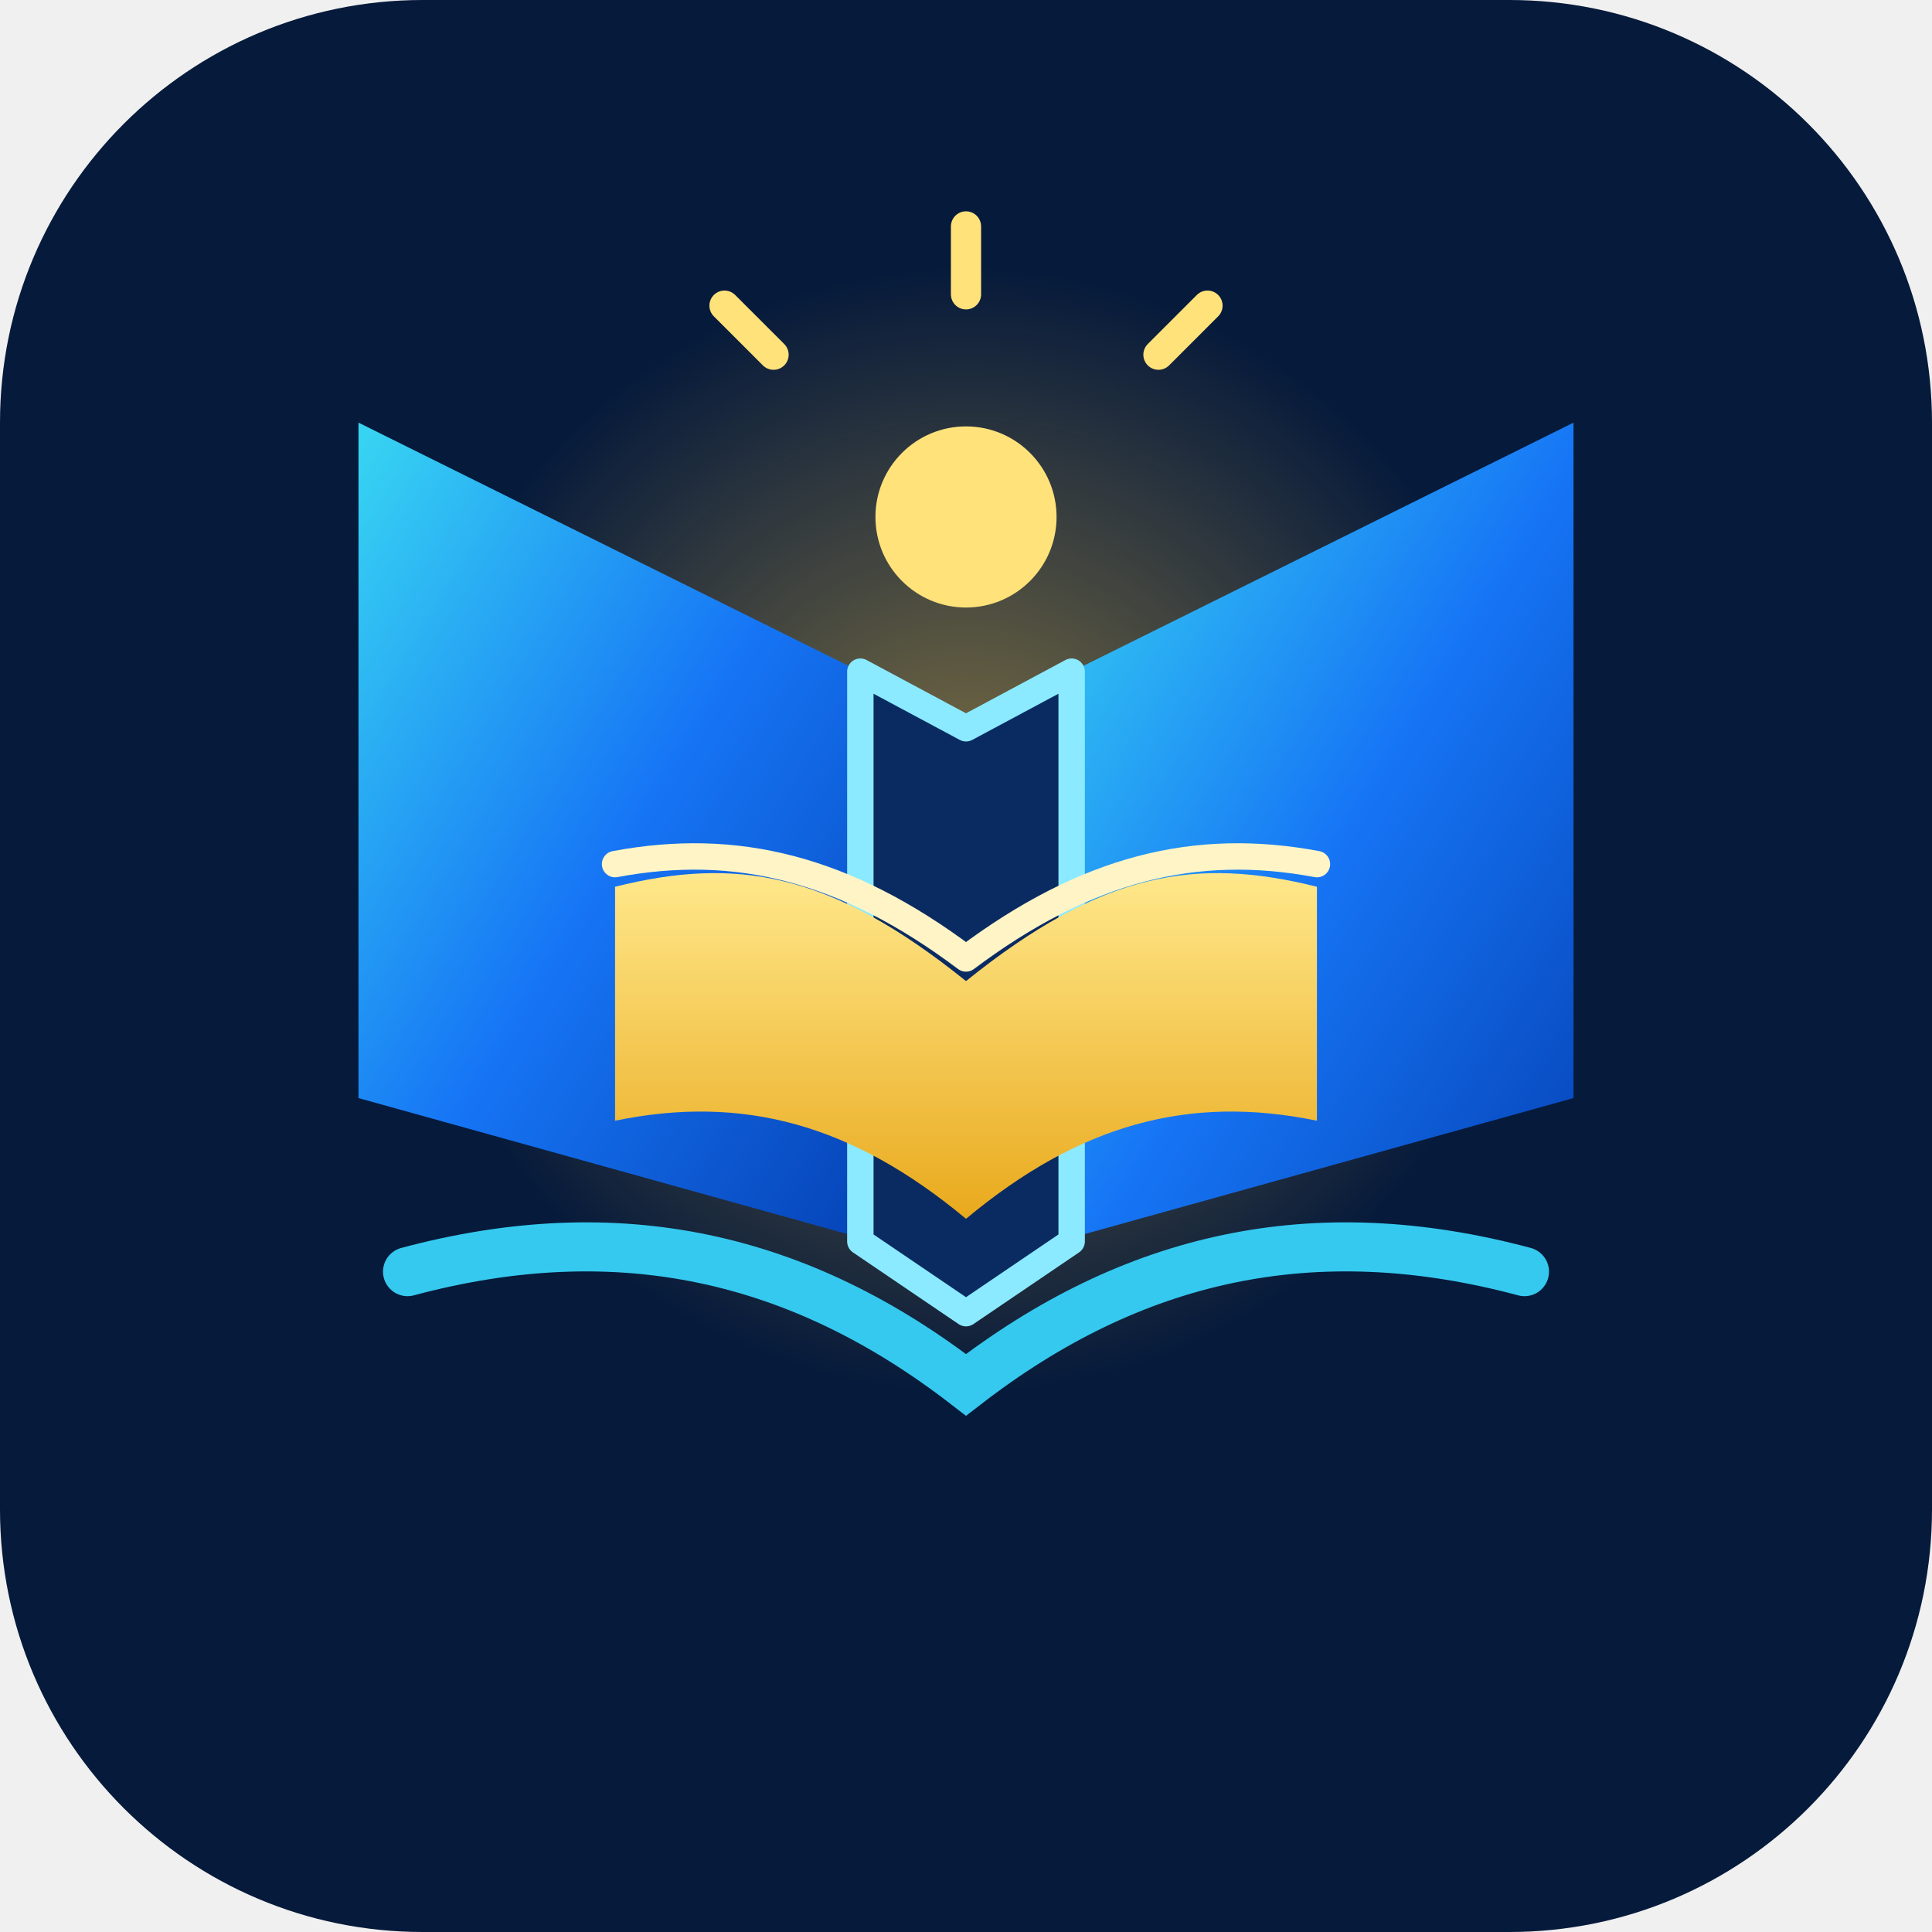
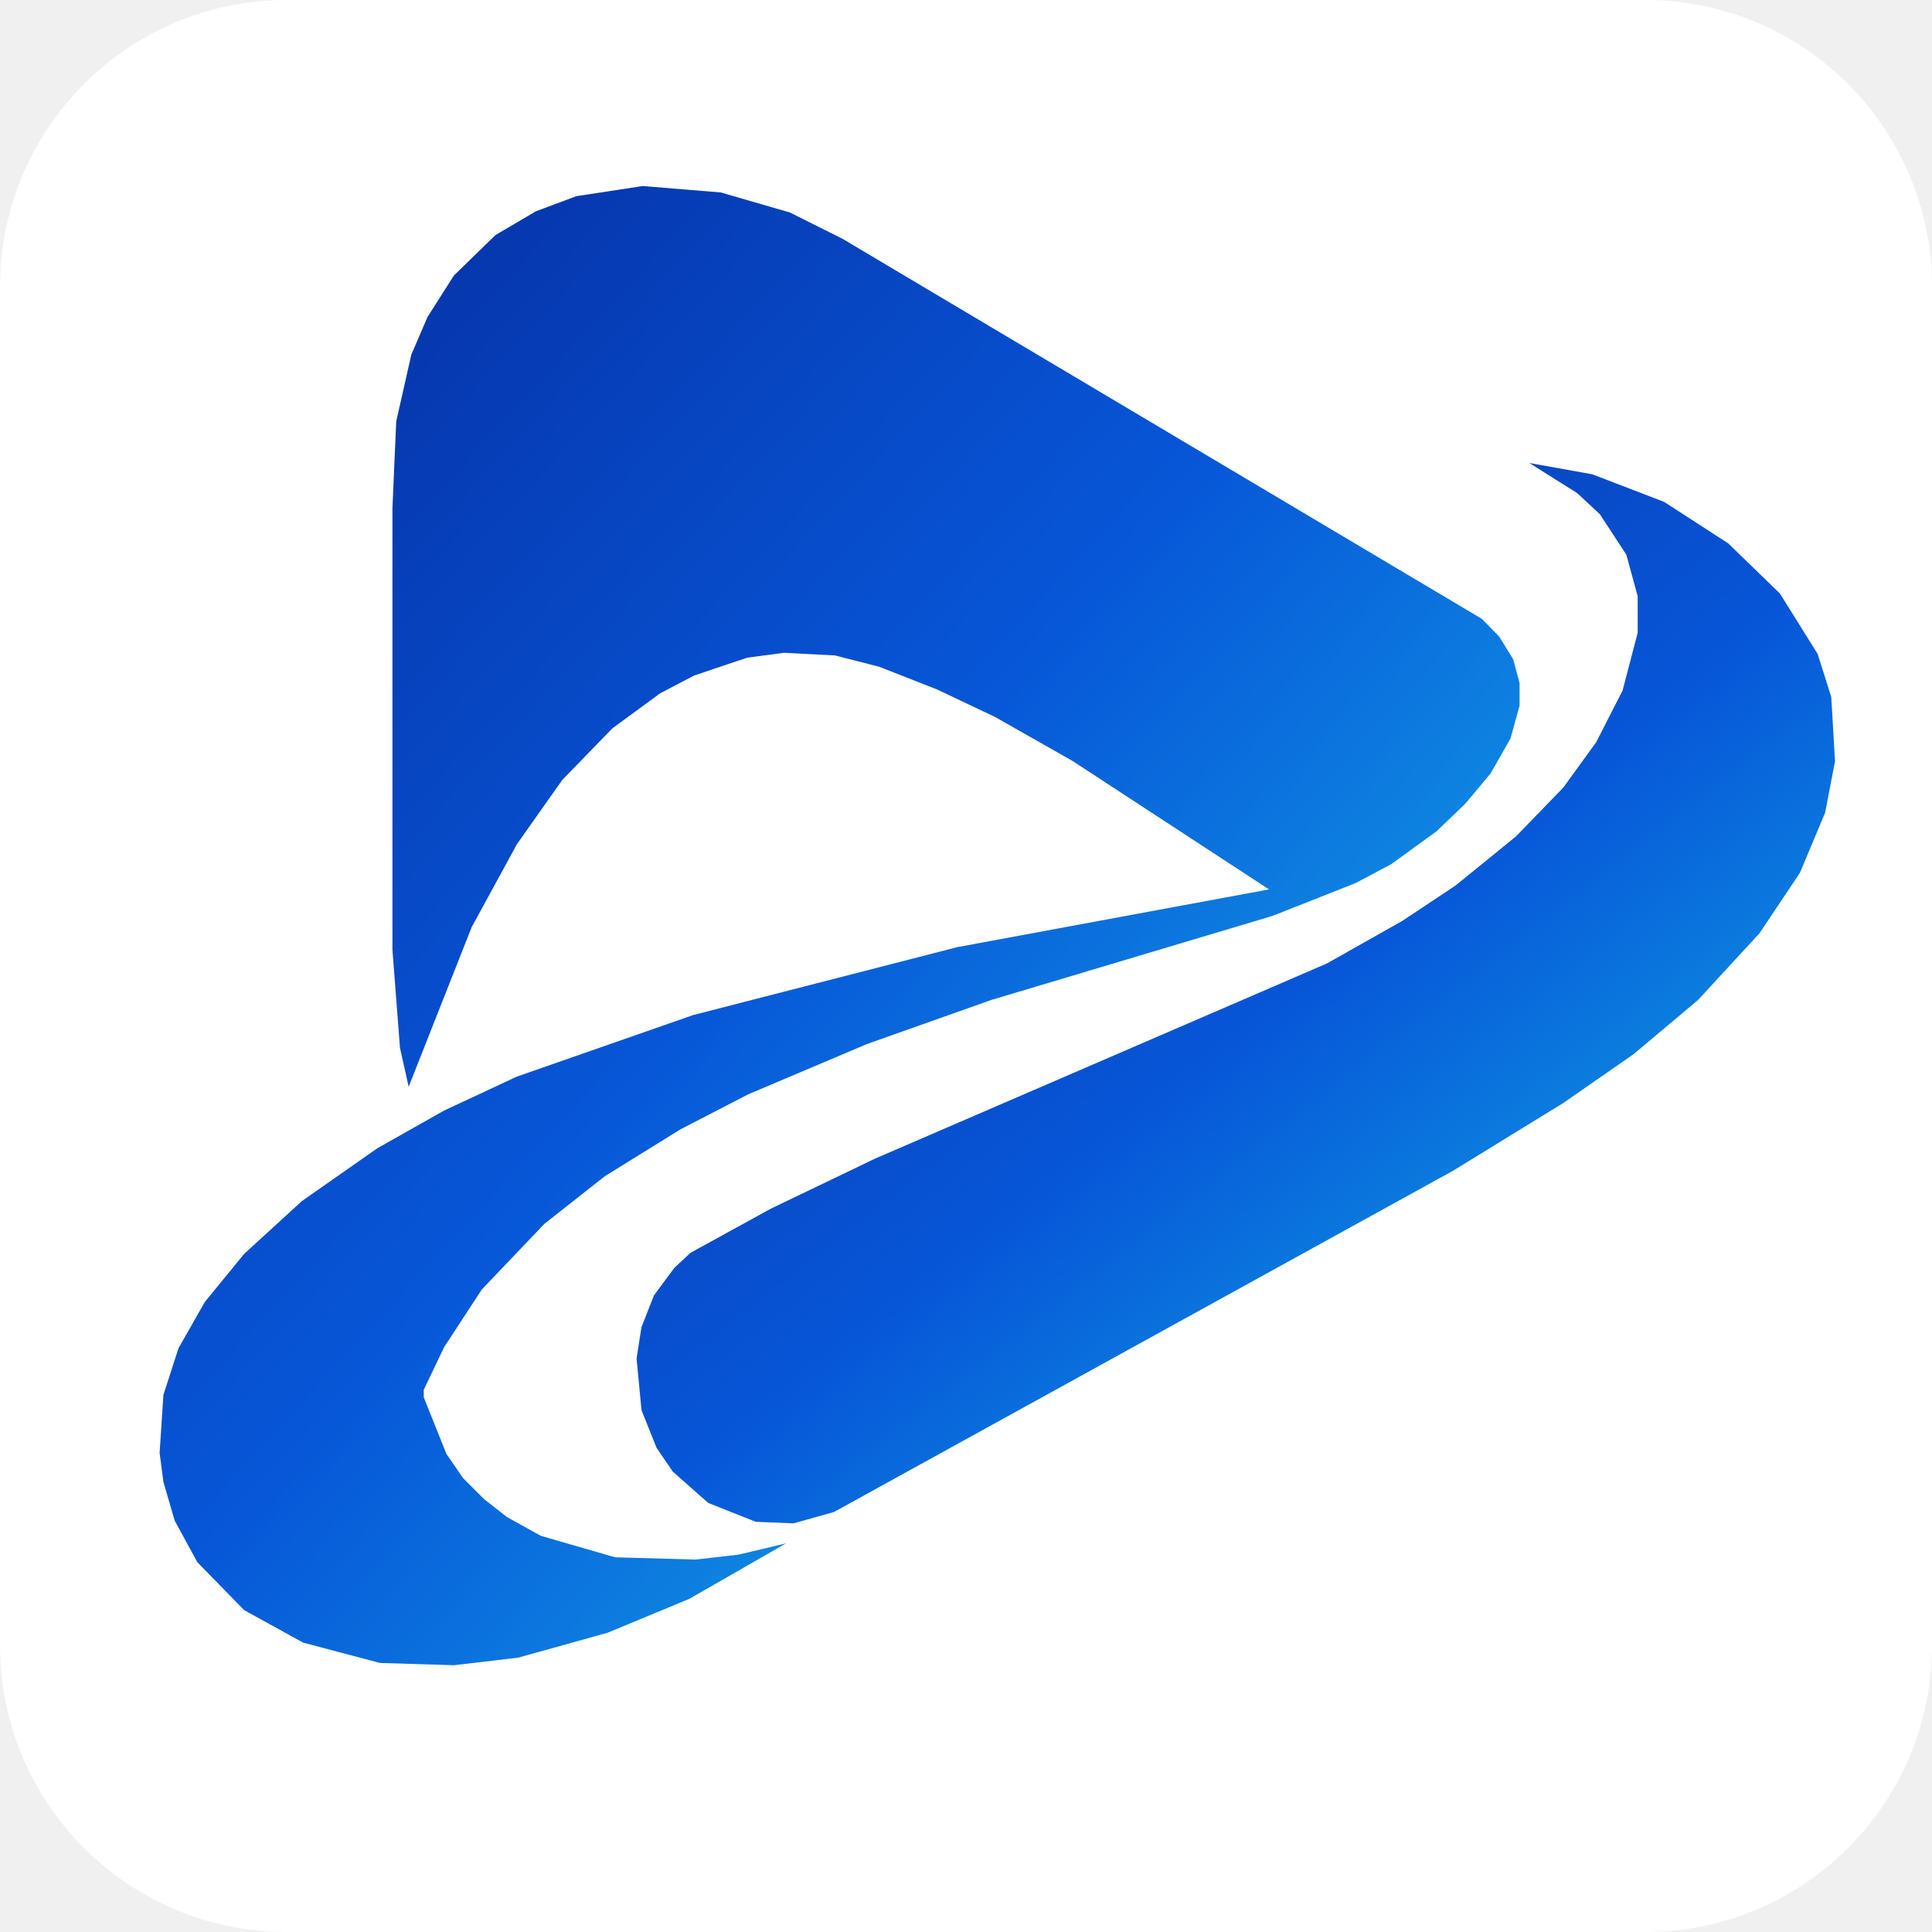
- <svg xmlns="http://www.w3.org/2000/svg" viewBox="0 0 512 512" role="img" aria-label="Access UG">
+ <svg xmlns="http://www.w3.org/2000/svg" viewBox="0 0 512 512" role="img" aria-label="Access UG logo">
  <defs>
-     <linearGradient id="blue" x1="0" y1="0" x2="1" y2="1">
-       <stop offset="0" stop-color="#38d6f2" />
-       <stop offset=".52" stop-color="#1675f5" />
-       <stop offset="1" stop-color="#0644b8" />
+     <linearGradient id="ribbonA" x1="0" y1="0" x2="1" y2="1">
+       <stop offset="0" stop-color="#062a9e" />
+       <stop offset=".48" stop-color="#0757d8" />
+       <stop offset="1" stop-color="#18c5ee" />
    </linearGradient>
-     <linearGradient id="gold" x1="0" y1="0" x2="0" y2="1">
-       <stop offset="0" stop-color="#ffe88b" />
-       <stop offset="1" stop-color="#e9a91c" />
+     <linearGradient id="ribbonB" x1="0" y1="0" x2=".9" y2="1">
+       <stop offset="0" stop-color="#0b2b9d" />
+       <stop offset=".55" stop-color="#0756d8" />
+       <stop offset="1" stop-color="#12bce9" />
    </linearGradient>
-     <radialGradient id="glow">
-       <stop stop-color="#f8c84b" stop-opacity=".5" />
-       <stop offset="1" stop-color="#f8c84b" stop-opacity="0" />
-     </radialGradient>
  </defs>
-   <rect width="512" height="512" rx="112" fill="#061a3b" />
-   <circle cx="256" cy="220" r="150" fill="url(#glow)" />
-   <path d="M95 291V112l133 66v150L95 291Z" fill="url(#blue)" />
-   <path d="M417 291V112l-133 66v150l133-37Z" fill="url(#blue)" />
-   <path d="M228 178 256 193l28-15v151l-28 19-28-19V178Z" fill="#0a2b62" stroke="#8beaff" stroke-width="7" stroke-linejoin="round" />
-   <path d="M256 260c-36-29-61-33-93-25v62c34-7 63 1 93 26 30-25 59-33 93-26v-62c-32-8-57-4-93 25Z" fill="url(#gold)" />
-   <path d="M256 254c-32-24-61-31-93-25M256 254c32-24 61-31 93-25" fill="none" stroke="#fff4c6" stroke-width="7" stroke-linecap="round" />
-   <circle cx="256" cy="137" r="24" fill="#ffe27a" />
-   <path d="M256 78v-18M205 94l-13-13M307 94l13-13" stroke="#ffe27a" stroke-width="8" stroke-linecap="round" />
-   <path d="M108 337c56-15 104-4 148 30 44-34 92-45 148-30" fill="none" stroke="#35c9ef" stroke-width="13" stroke-linecap="round" />
+   <rect width="512" height="512" rx="76" fill="#fff" />
+   <path d="M" fill="none" />
+   <path d="M471.7 157.3 L458 144 L441 133 L422 125.7 L405.3 122.7 L418 130.7 L424 136.3 L431 147 L434 158 L434 167.7 L430 183 L423 196.7 L414.3 208.7 L401.7 221.7 L385.7 234.7 L371.7 244 L351.7 255.3 L232 307 L204.3 320.3 L183 332 L178.7 336 L173.3 343.3 L170 351.7 L168.7 360 L170 373.7 L174 383.7 L178.3 390 L187.7 398.3 L200.3 403.3 L210.3 403.7 L221 400.7 L385 310.3 L414.3 292.3 L433 279.3 L450 265 L466.3 247.3 L477 231.3 L483.7 215.3 L486.3 201.7 L485.3 184.7 L481.7 173.3 Z" fill="url(#ribbonB)" />
+   <path d="M397.3 168.7 L392.7 164 L223.3 63.3 L209.3 56.3 L191 51 L170.3 49.3 L152.7 52 L142 56 L131.3 62.3 L120.3 73 L113.3 84 L109 94 L105 111.7 L104 134.7 L104 251.7 L106 277.7 L108.3 288 L125 245.7 L137 223.7 L149 206.7 L162.3 193 L175 183.7 L184 179 L198 174.3 L207.7 173 L221.3 173.7 L233 176.7 L248.3 182.7 L263.7 190 L284.3 201.7 L336.3 235.7 L253.7 251 L183.7 269 L137 285.3 L117.7 294.3 L100 304.3 L80 318.3 L64.7 332.3 L54.3 345 L47.3 357.3 L43.3 369.7 L42.3 385 L43.3 392.7 L46.3 403 L52.3 414 L64.7 426.7 L80.3 435.3 L100.7 440.7 L120.3 441.3 L137.3 439.3 L161 432.7 L182.7 423.7 L208.3 409 L195.7 412 L184.3 413.3 L163 412.7 L143.3 407 L134.3 402 L128.3 397.3 L122.7 391.7 L118.3 385.3 L112.3 370.3 L112.3 368.3 L117.7 357 L127.7 341.7 L144.3 324.3 L160.3 311.7 L180.3 299.3 L198.3 290 L229.7 276.7 L262.7 265 L337.3 242.7 L359.3 234 L368.7 229 L380.7 220.3 L388.3 213 L395 205 L400.3 195.7 L402.7 187 L402.7 181 L401 174.7 Z" fill="url(#ribbonA)" />
</svg>
